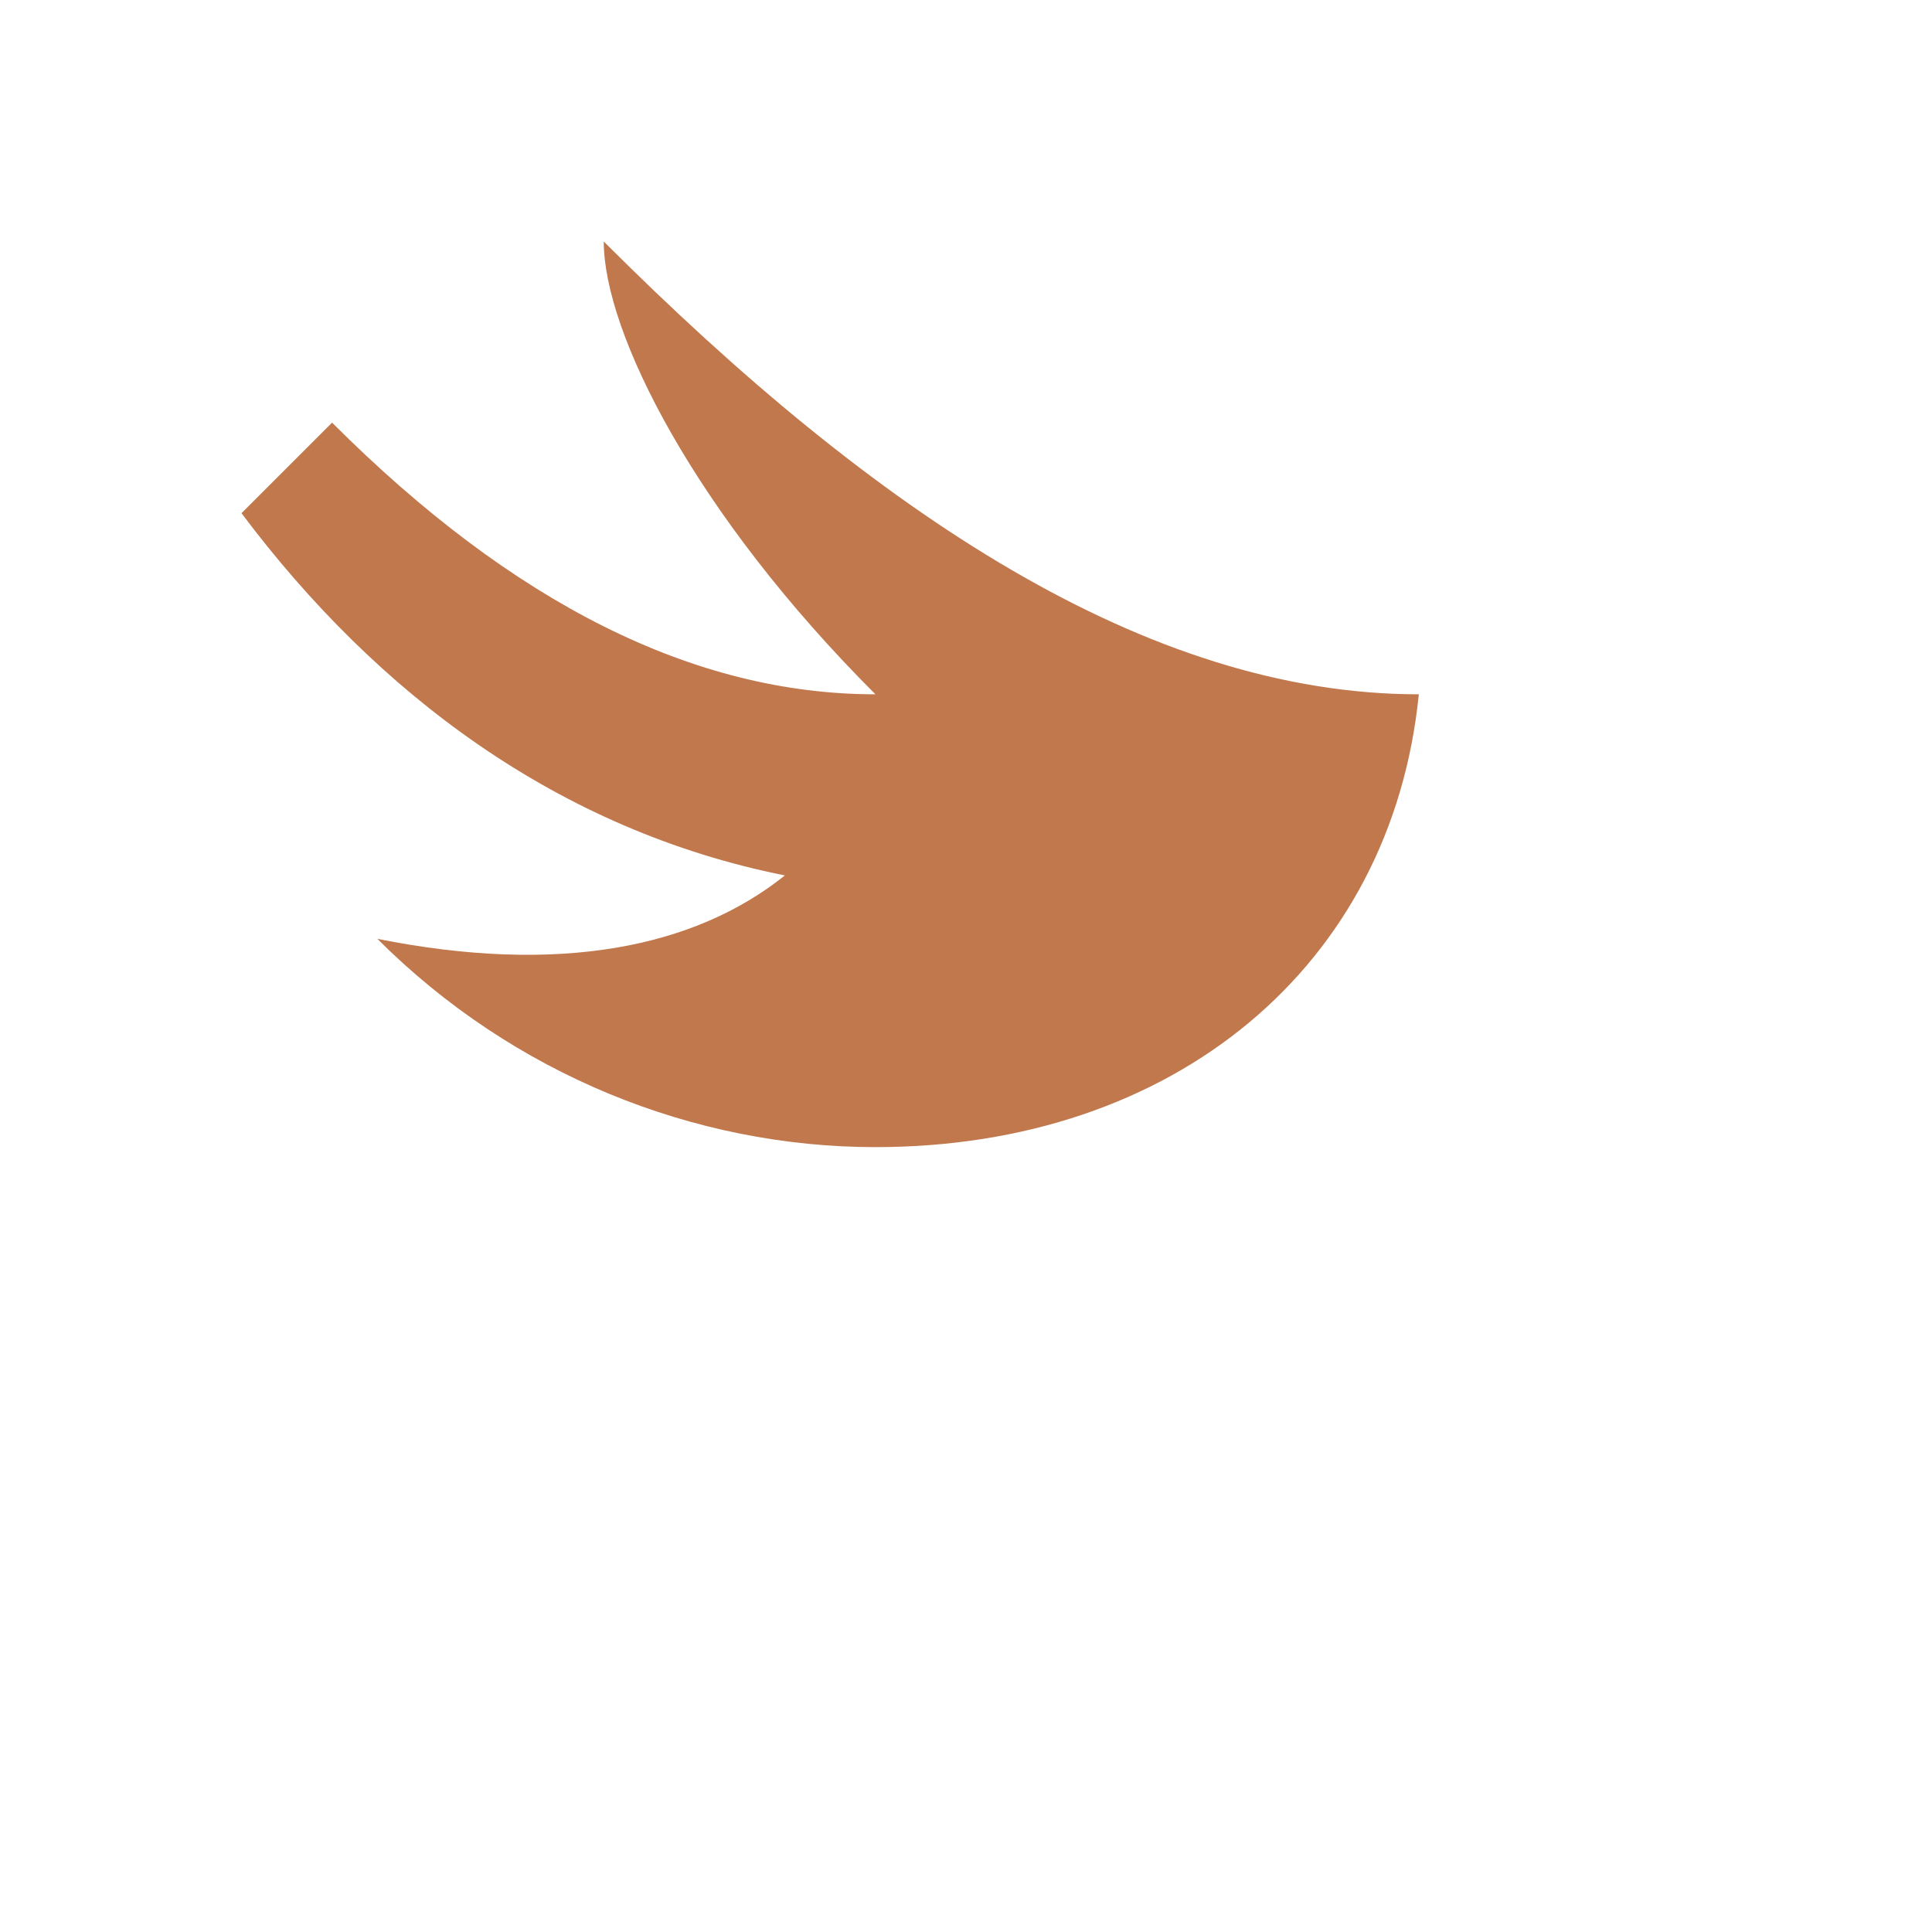
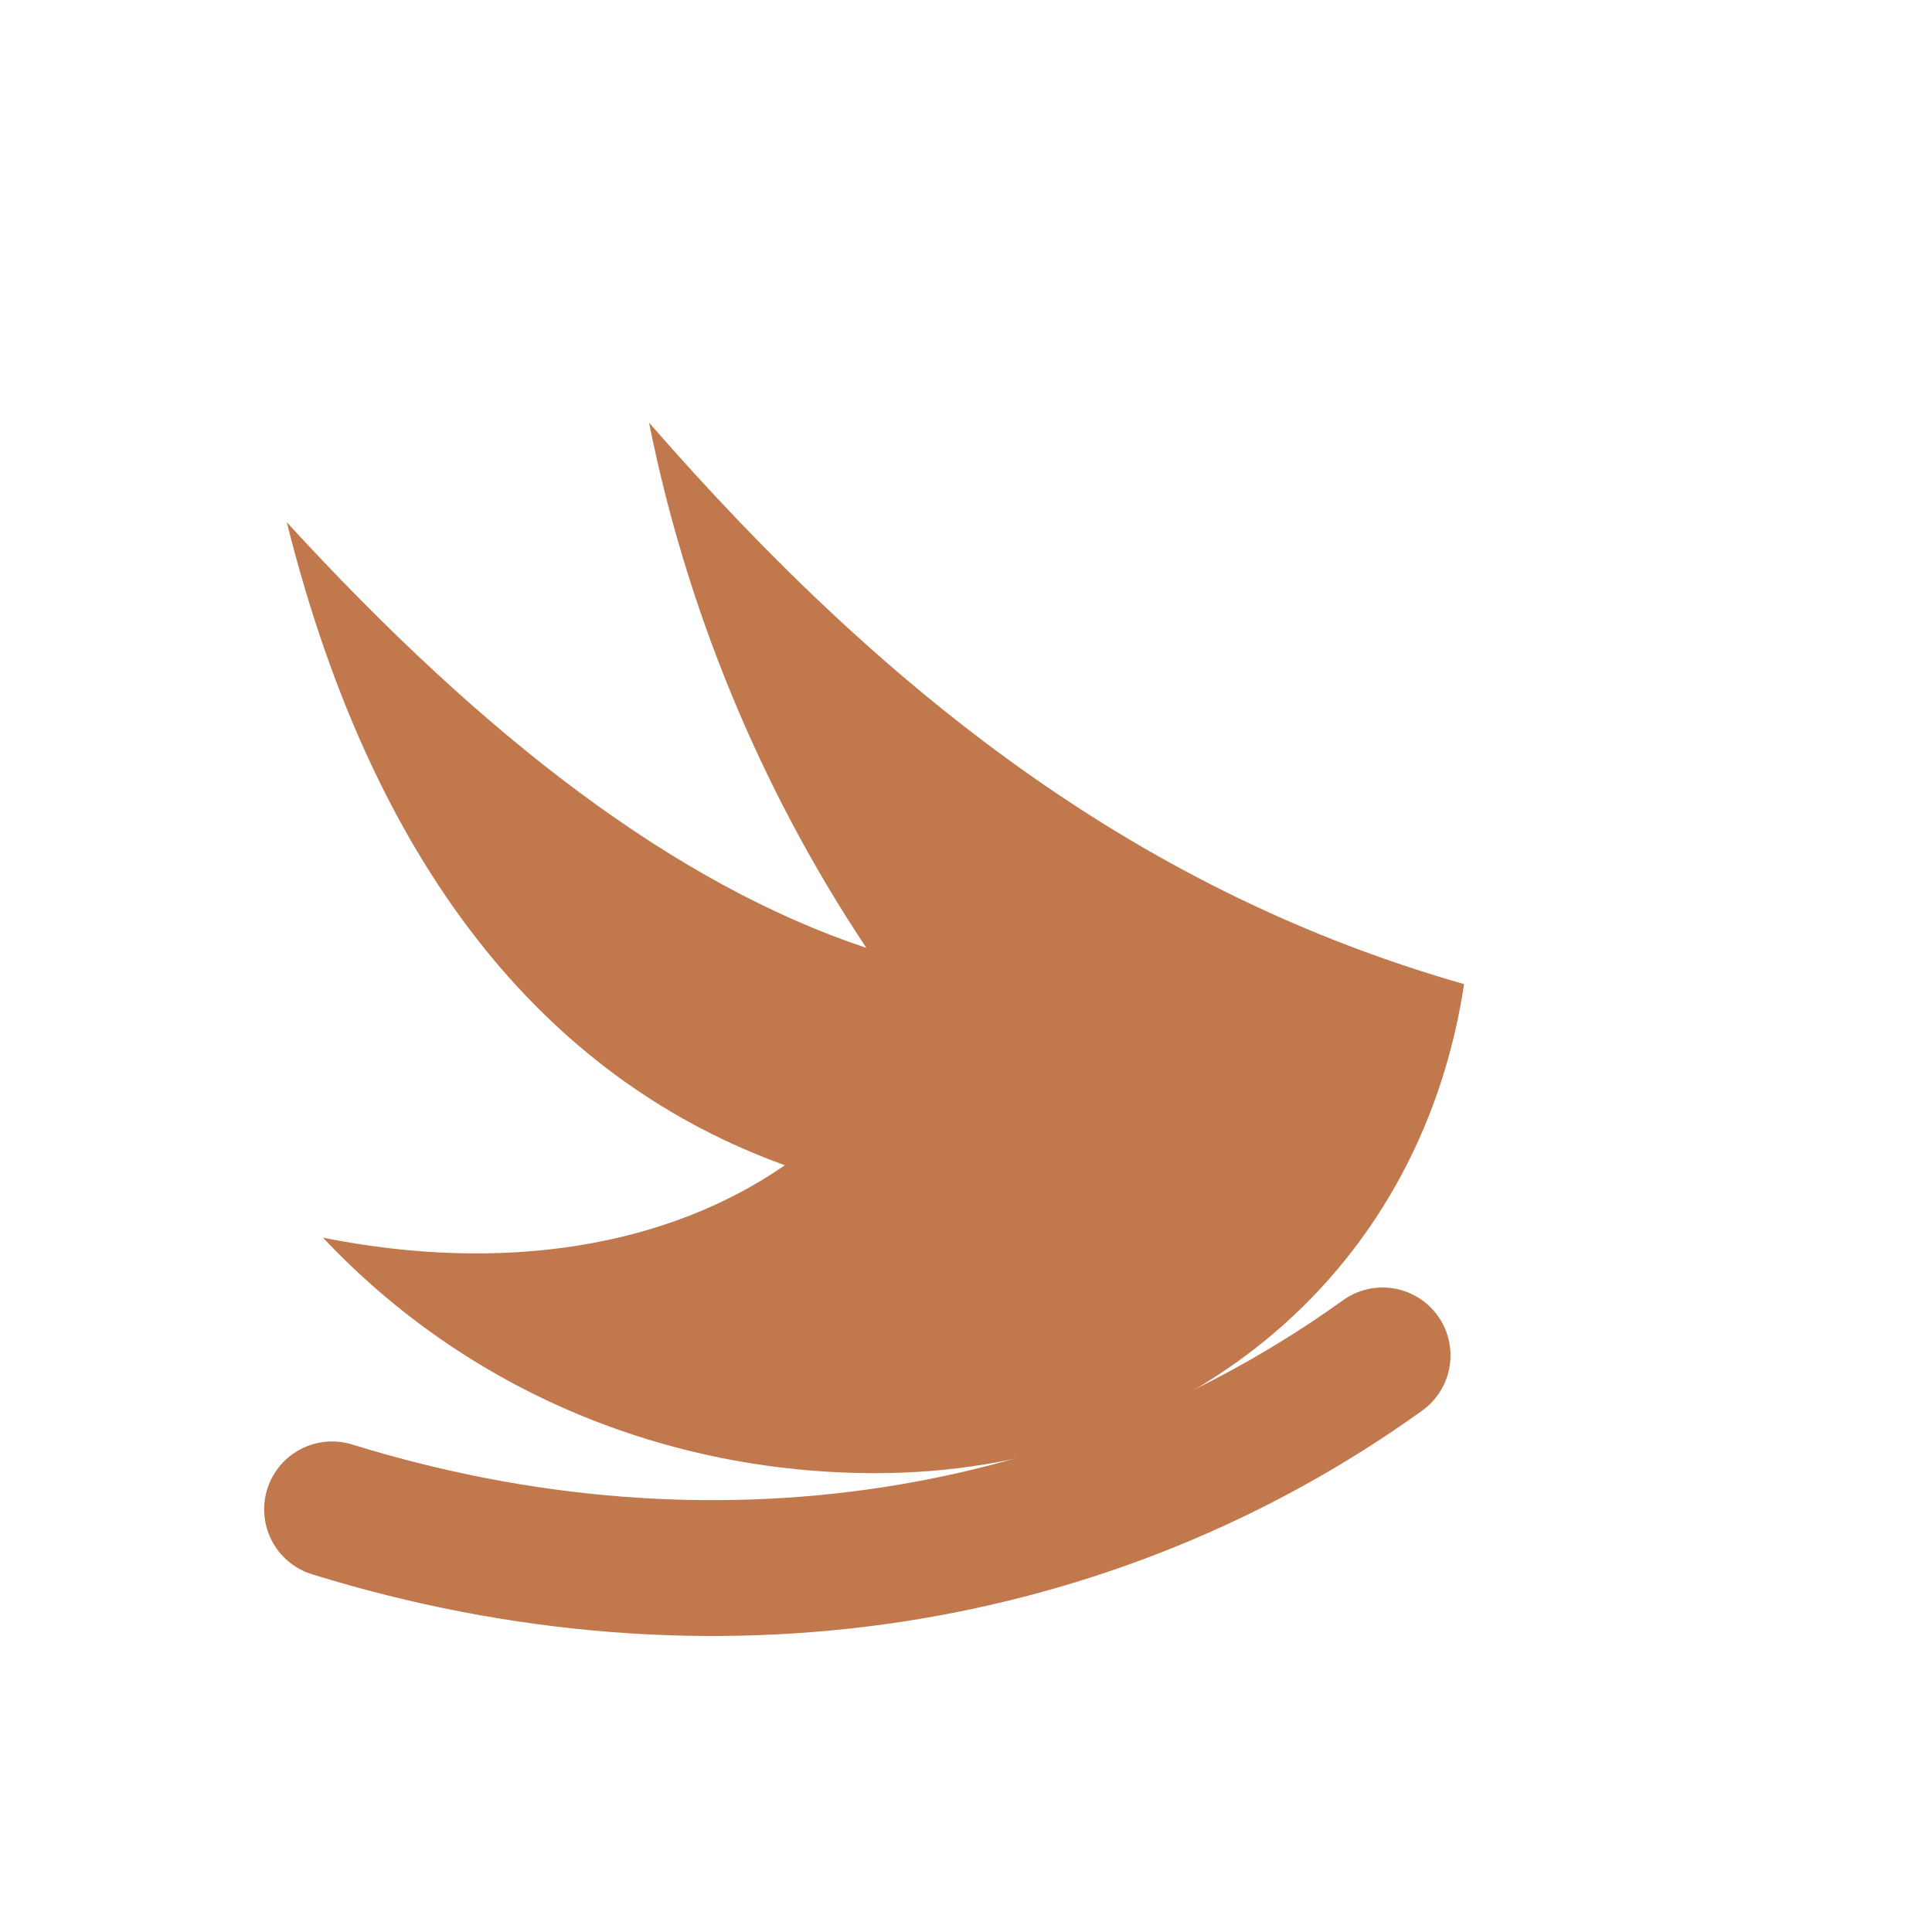
<svg xmlns="http://www.w3.org/2000/svg" width="32" height="32" viewBox="0 0 32 32">
  <g transform="translate(-8 -8) scale(1.5)" fill="#C1784D" stroke-linecap="round" stroke-linejoin="round">
-     <path d="M9 10c2 2 4 3 6 3-2-2-3-4-3-5 3 3 6 5 9 5-.3 3-2.7 5-6 5-2 0-4-.8-5.5-2.3 2 .4 3.5.1 4.5-.7-2.5-.5-4.5-2-6-4z" />
+     <path d="M8.5 11.1c2.2 2.4 4.3 4 6.4 4.7-1.2-1.8-2-3.8-2.4-5.8 2.7 3.1 5.5 5.2 9 6.2-.5 3.3-3.2 5.4-6.5 5.4-2.3 0-4.5-.9-6.1-2.6 2 .4 3.8.1 5.1-.8-2.5-.9-4.5-3.1-5.5-7.1z" />
+     <path d="M9 22c4.2 1.3 8.4.6 11.6-1.7" fill="none" stroke="#C1784D" stroke-width="1.5" stroke-linecap="round" />
  </g>
</svg>
